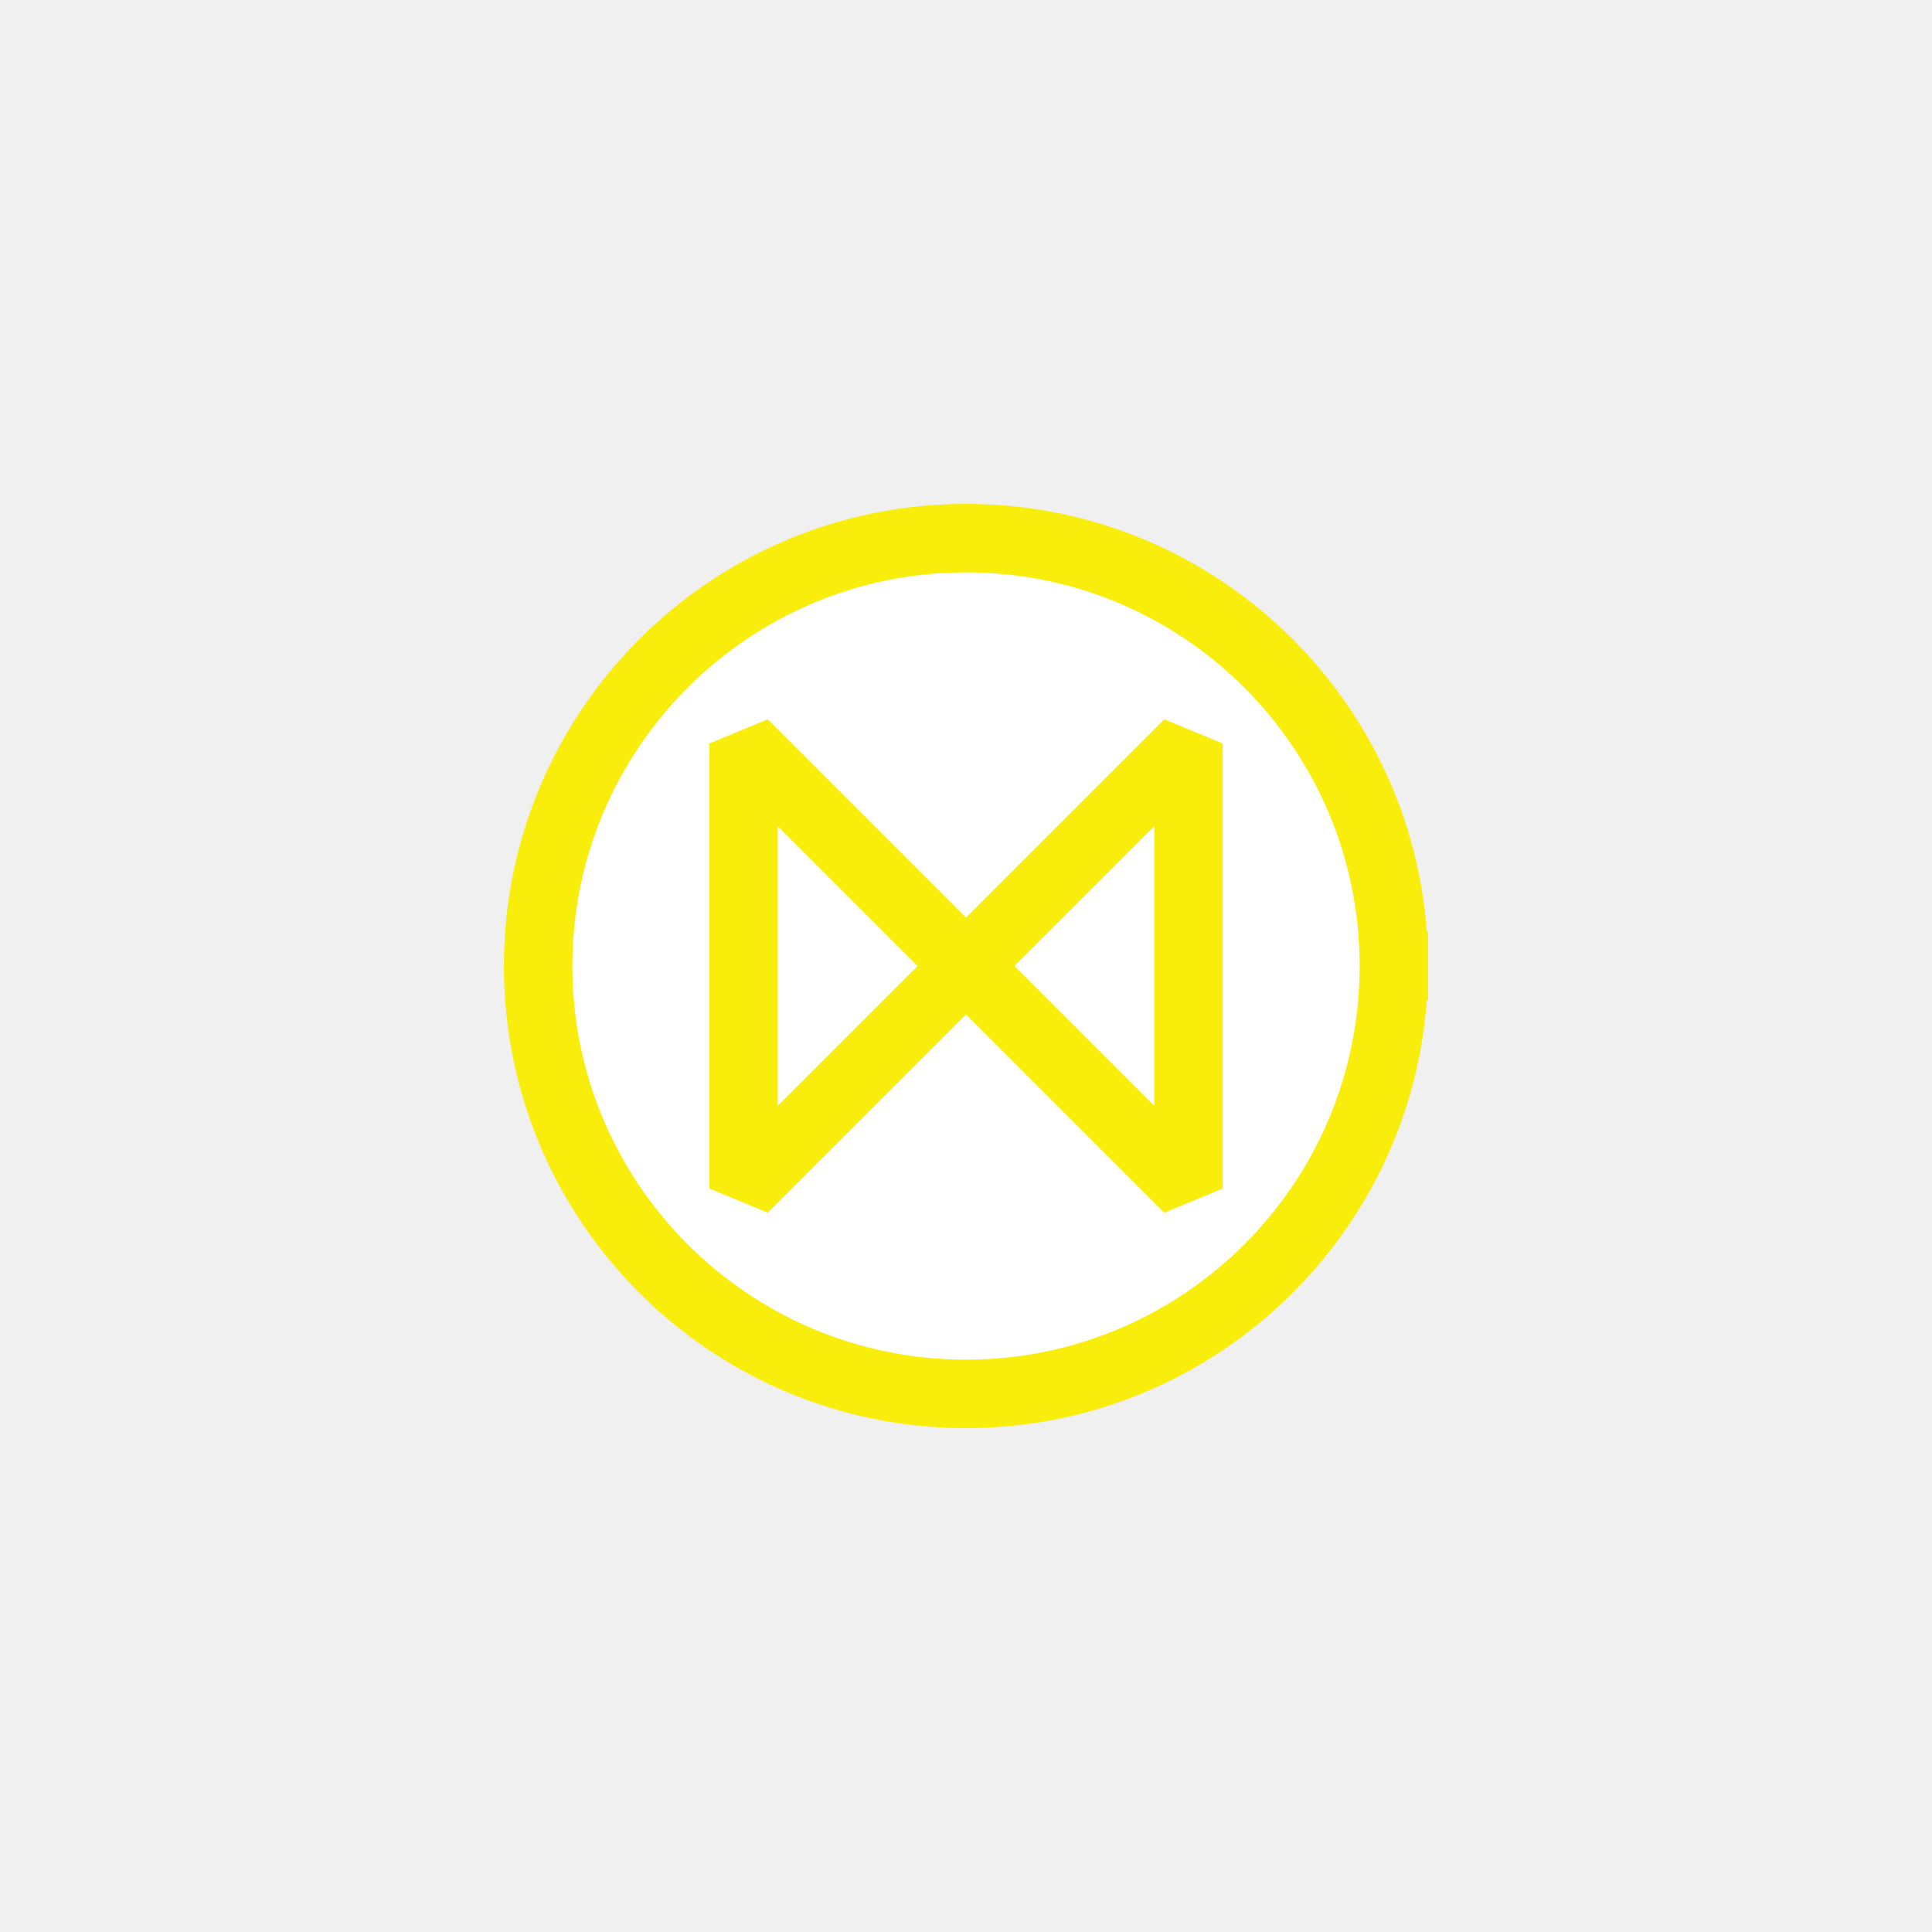
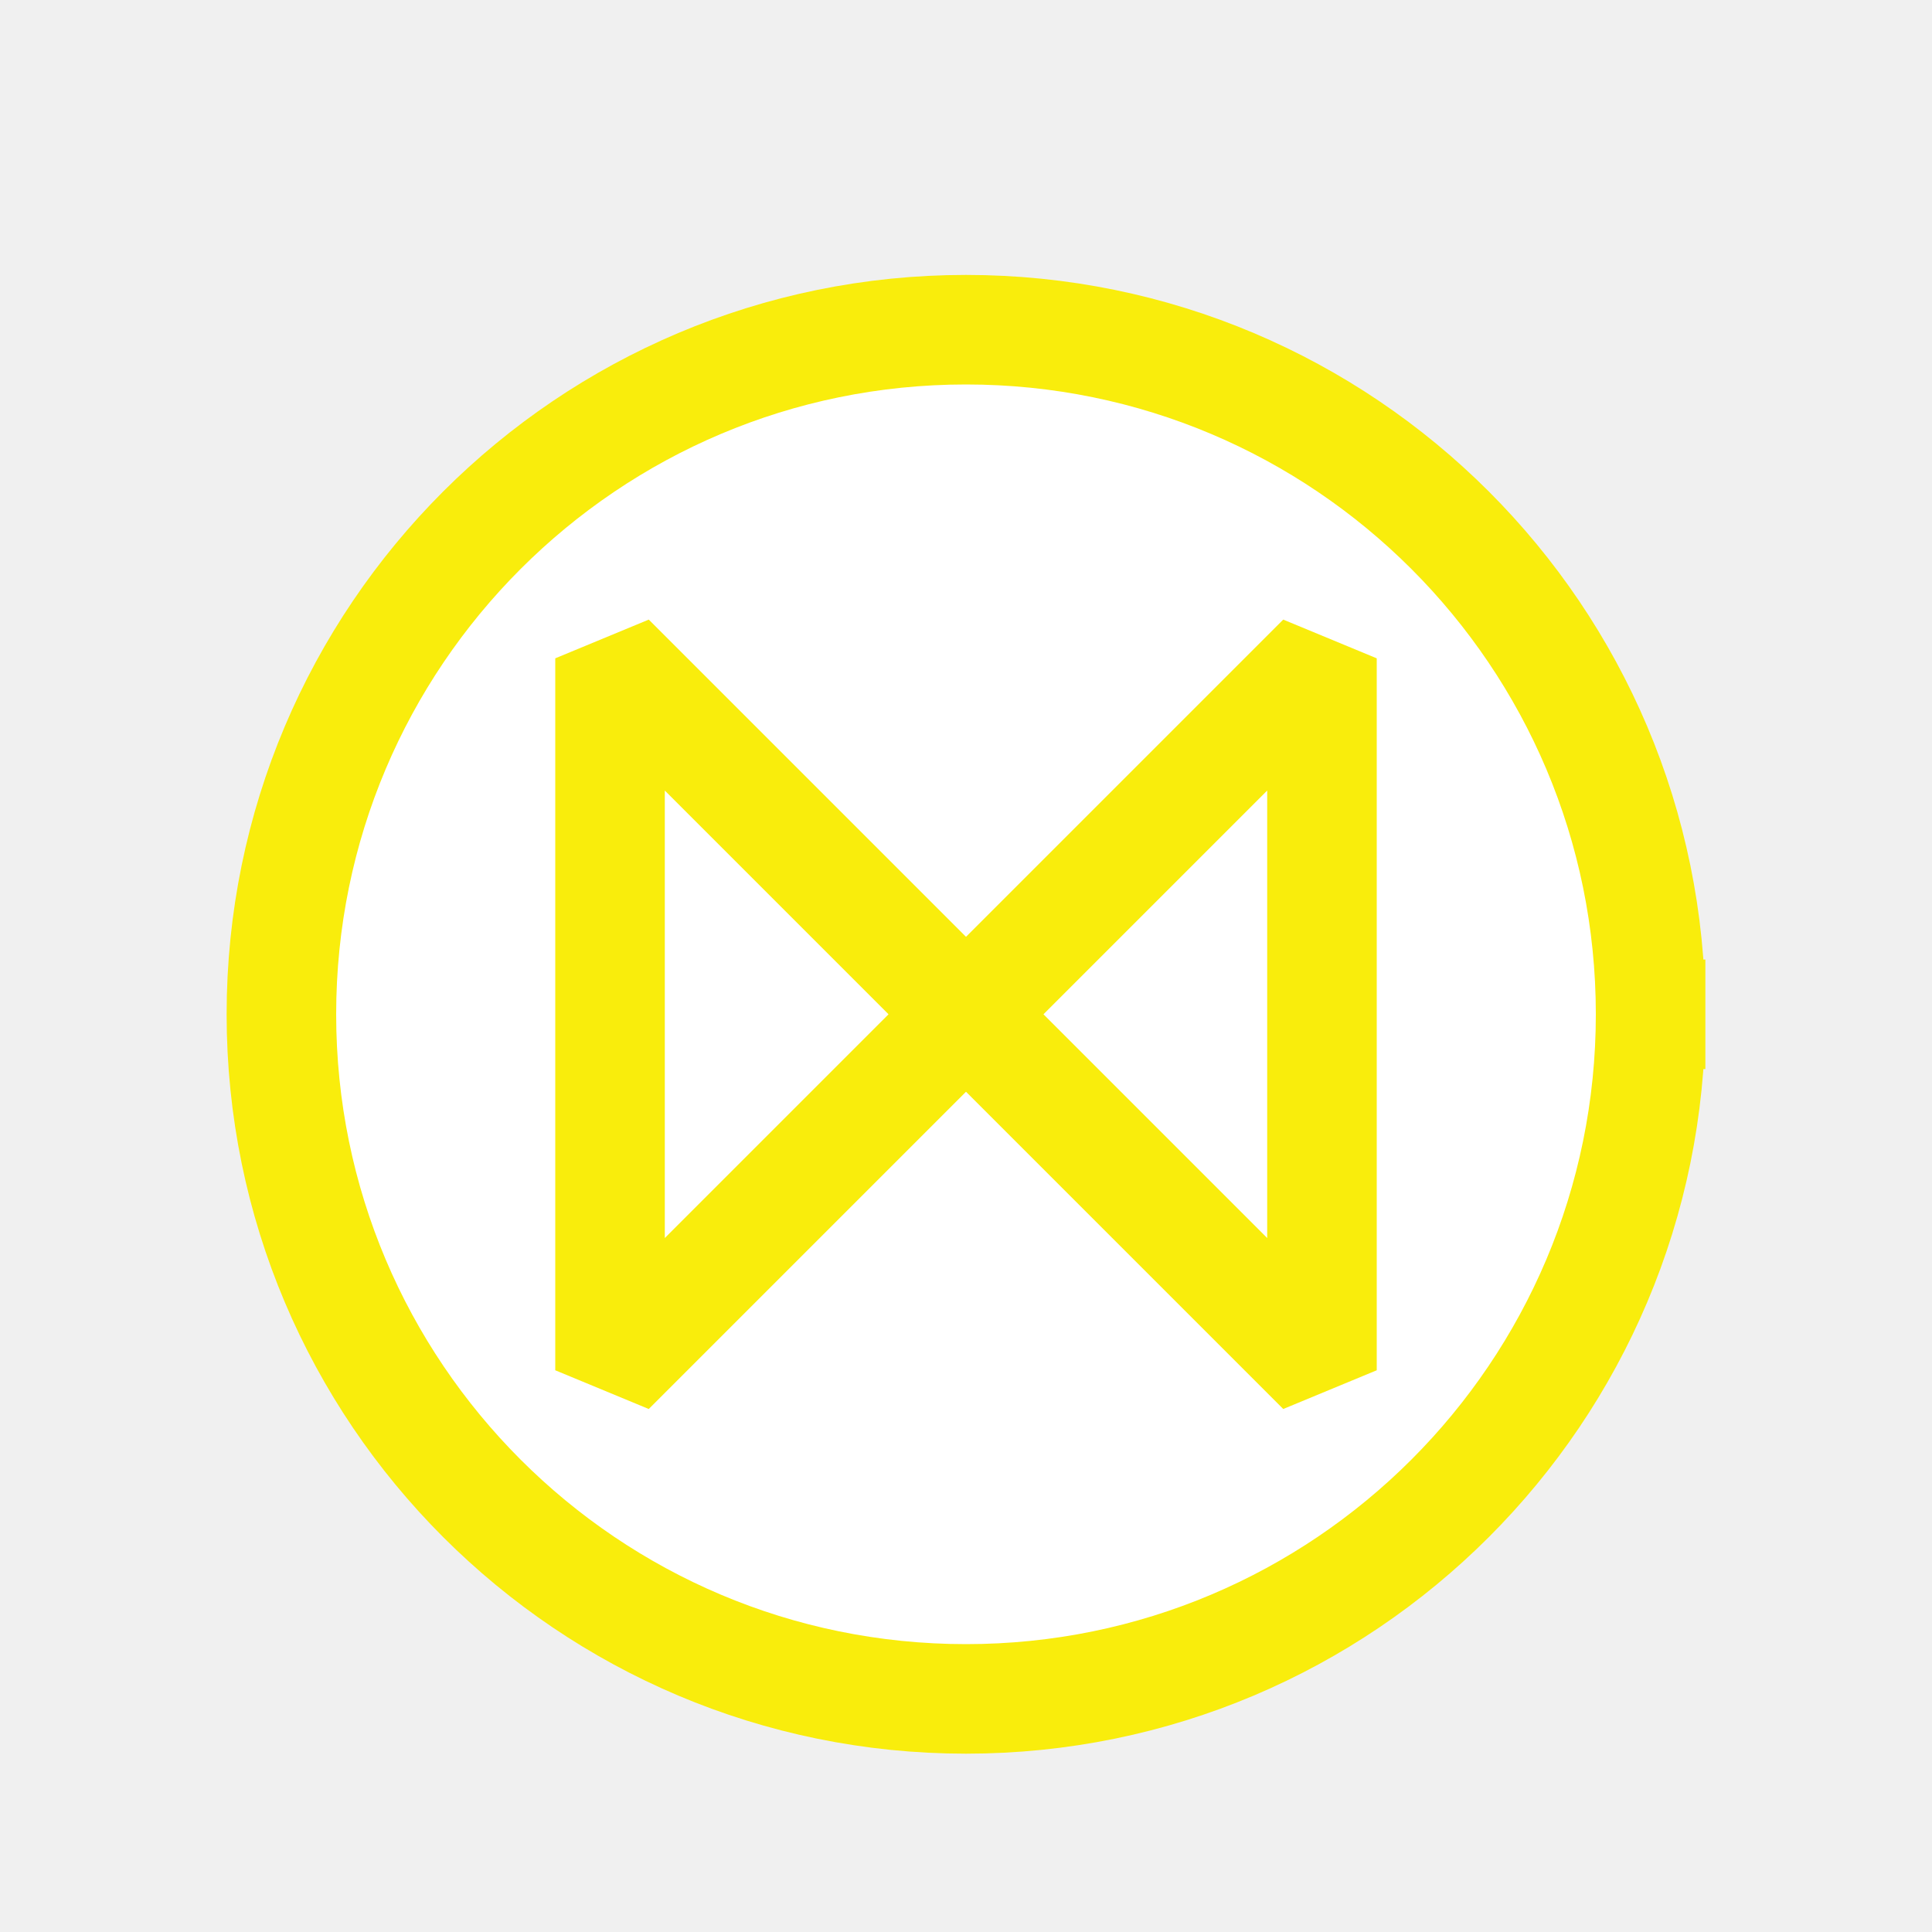
- <svg xmlns="http://www.w3.org/2000/svg" width="11.289mm" height="11.289mm" viewBox="0 0 32 32" version="1.2" baseProfile="tiny">
+ <svg xmlns="http://www.w3.org/2000/svg" width="32" height="32" viewBox="6 10 20 11" version="1.2" baseProfile="tiny">
  <defs>
</defs>
  <g fill="none" stroke="black" stroke-width="1" fill-rule="evenodd" stroke-linecap="square" stroke-linejoin="bevel">
    <g fill="#ffffff" fill-opacity="1" stroke="#f9ed0c" stroke-opacity="1" stroke-width="1.134" stroke-linecap="square" stroke-linejoin="bevel" transform="matrix(1,0,0,1,0,0)" font-family="MS Shell Dlg 2" font-size="8.25" font-weight="400" font-style="normal">
      <path vector-effect="none" fill-rule="evenodd" d="M23.087,16 C23.087,19.914 19.914,23.087 16,23.087 C12.086,23.087 8.913,19.914 8.913,16 C8.913,12.086 12.086,8.913 16,8.913 C19.914,8.913 23.087,12.086 23.087,16 " />
    </g>
    <g fill="#ffffff" fill-opacity="1" stroke="#f9ed0c" stroke-opacity="1" stroke-width="1.134" stroke-linecap="square" stroke-linejoin="bevel" transform="matrix(1,0,0,1,0,0)" font-family="MS Shell Dlg 2" font-size="8.25" font-weight="400" font-style="normal">
      <path vector-effect="none" fill-rule="evenodd" d="M16,16 L12.315,19.685 L12.315,12.315 L16,16" />
    </g>
    <g fill="#ffffff" fill-opacity="1" stroke="#f9ed0c" stroke-opacity="1" stroke-width="1.134" stroke-linecap="square" stroke-linejoin="bevel" transform="matrix(1,0,0,1,0,0)" font-family="MS Shell Dlg 2" font-size="8.25" font-weight="400" font-style="normal">
      <path vector-effect="none" fill-rule="evenodd" d="M16,16 L19.685,12.315 L19.685,19.685 L16,16" />
    </g>
  </g>
</svg>
